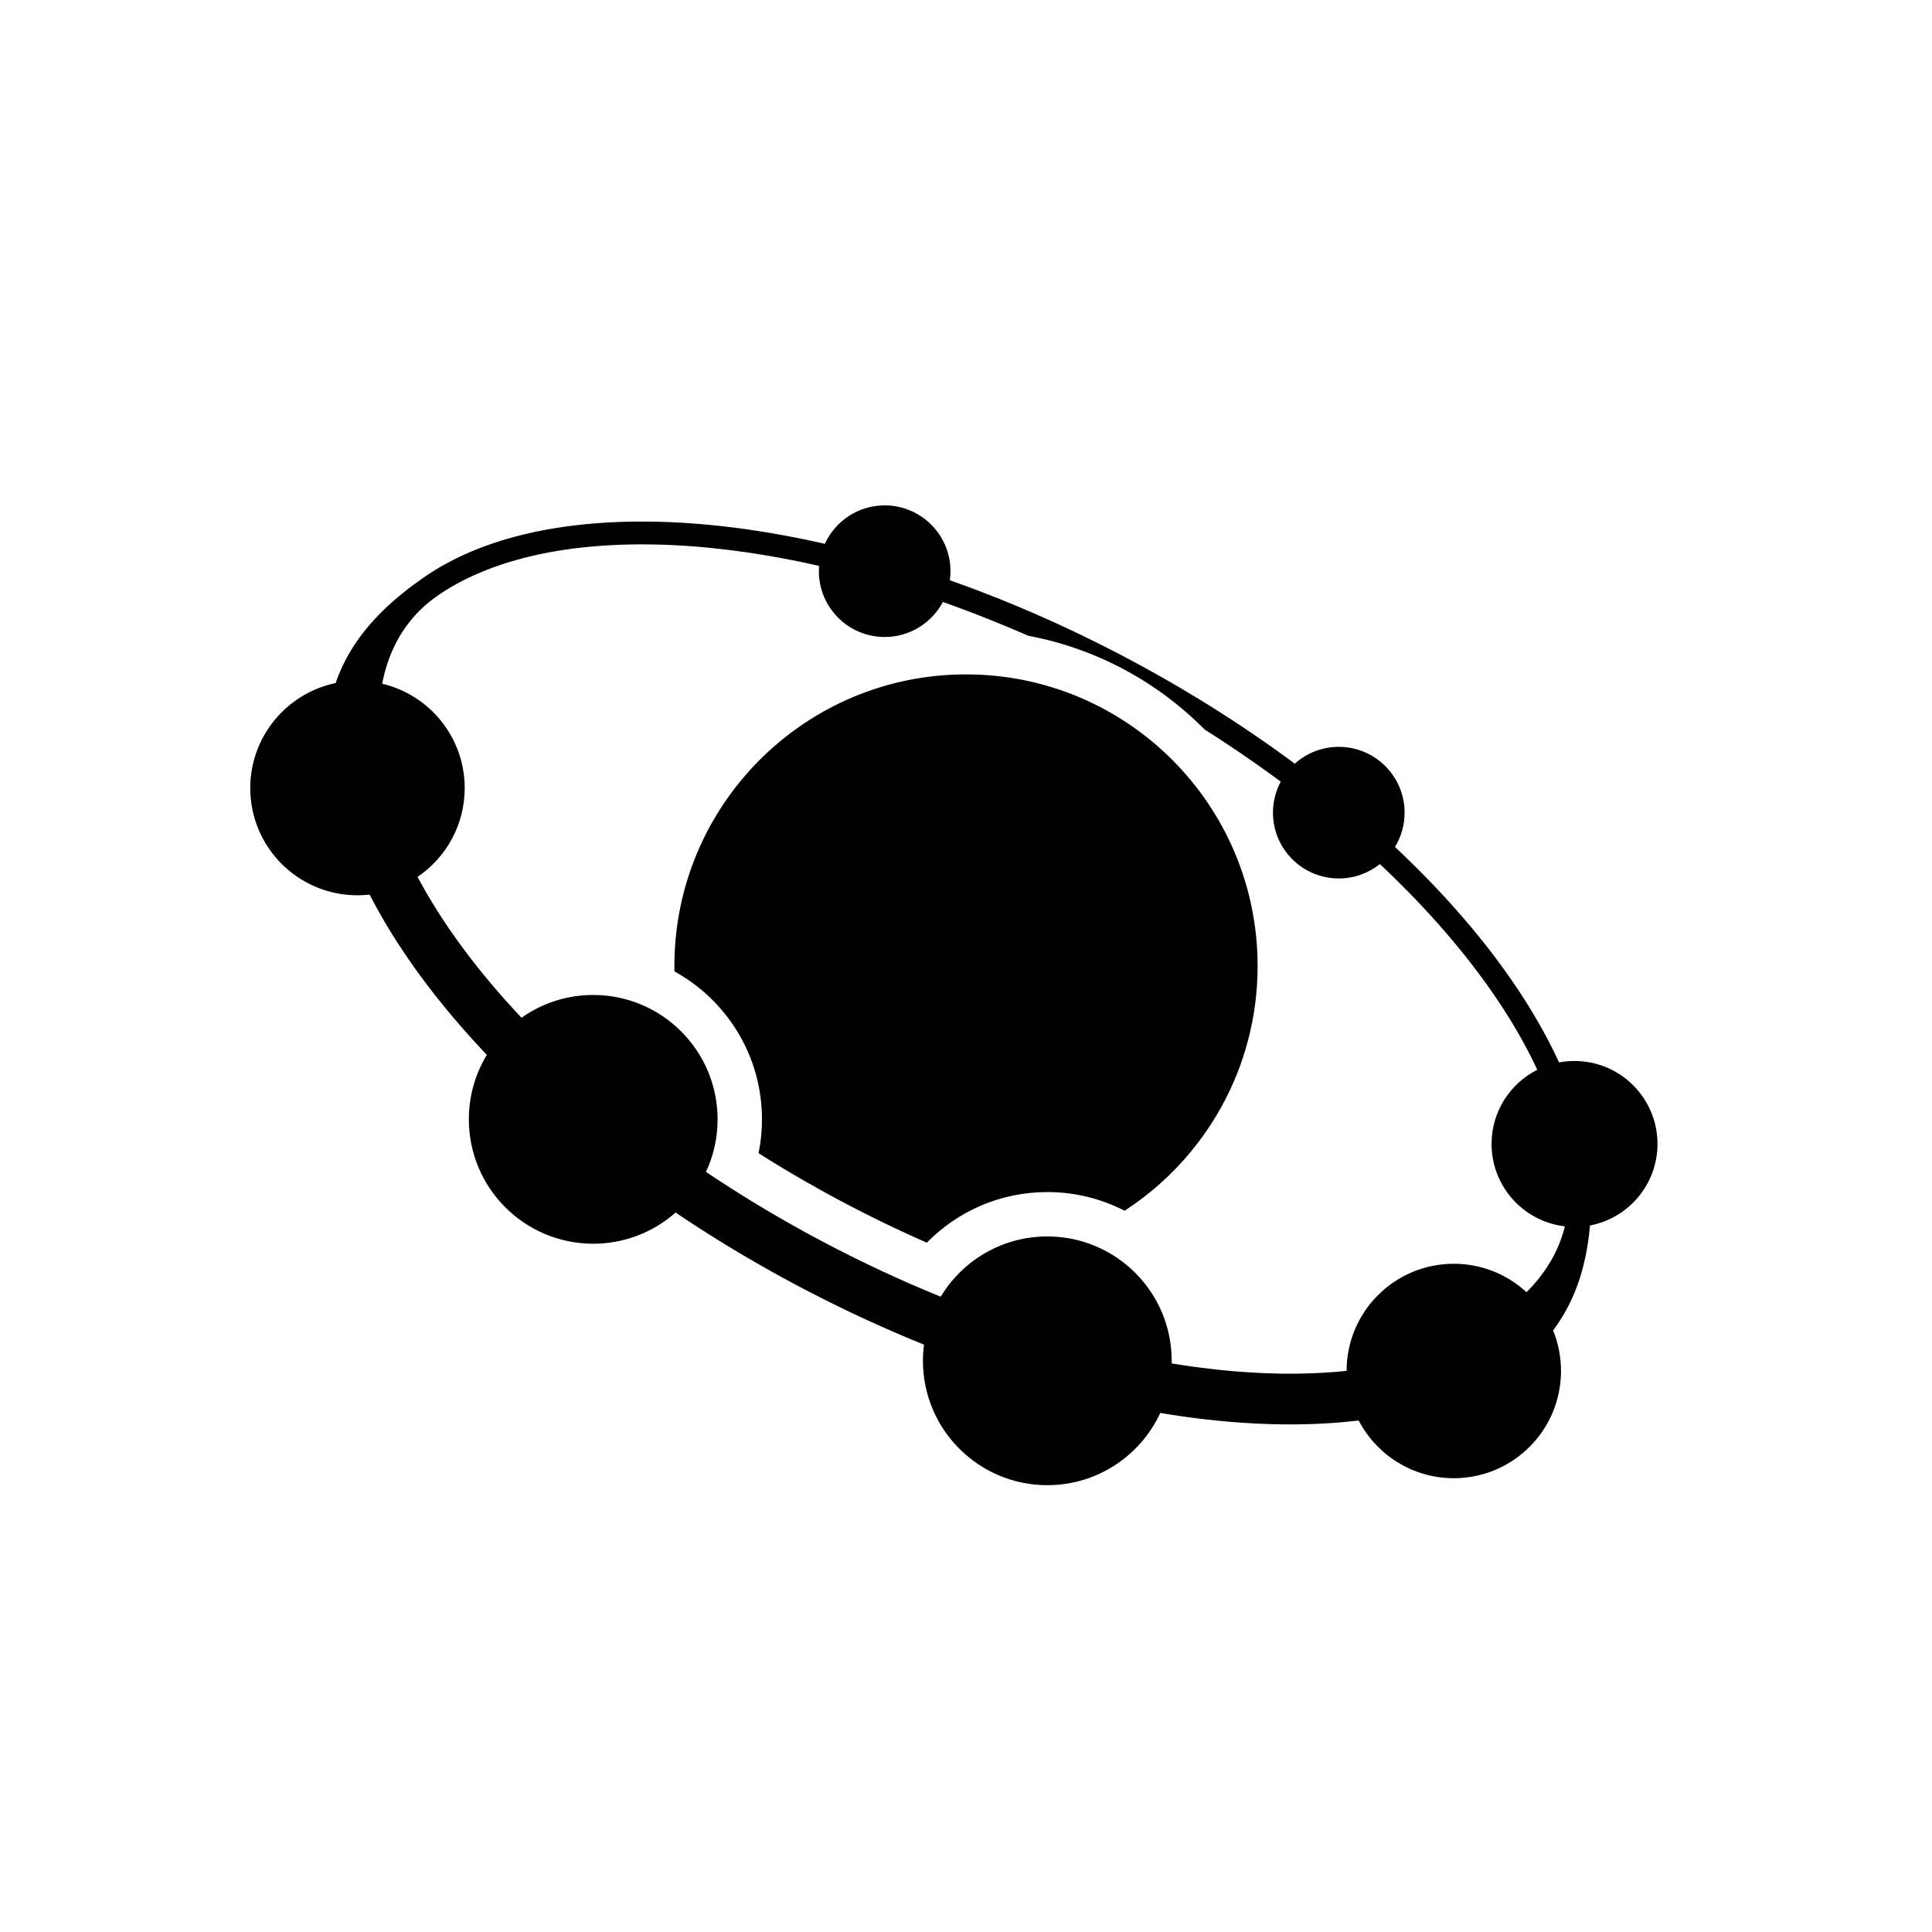
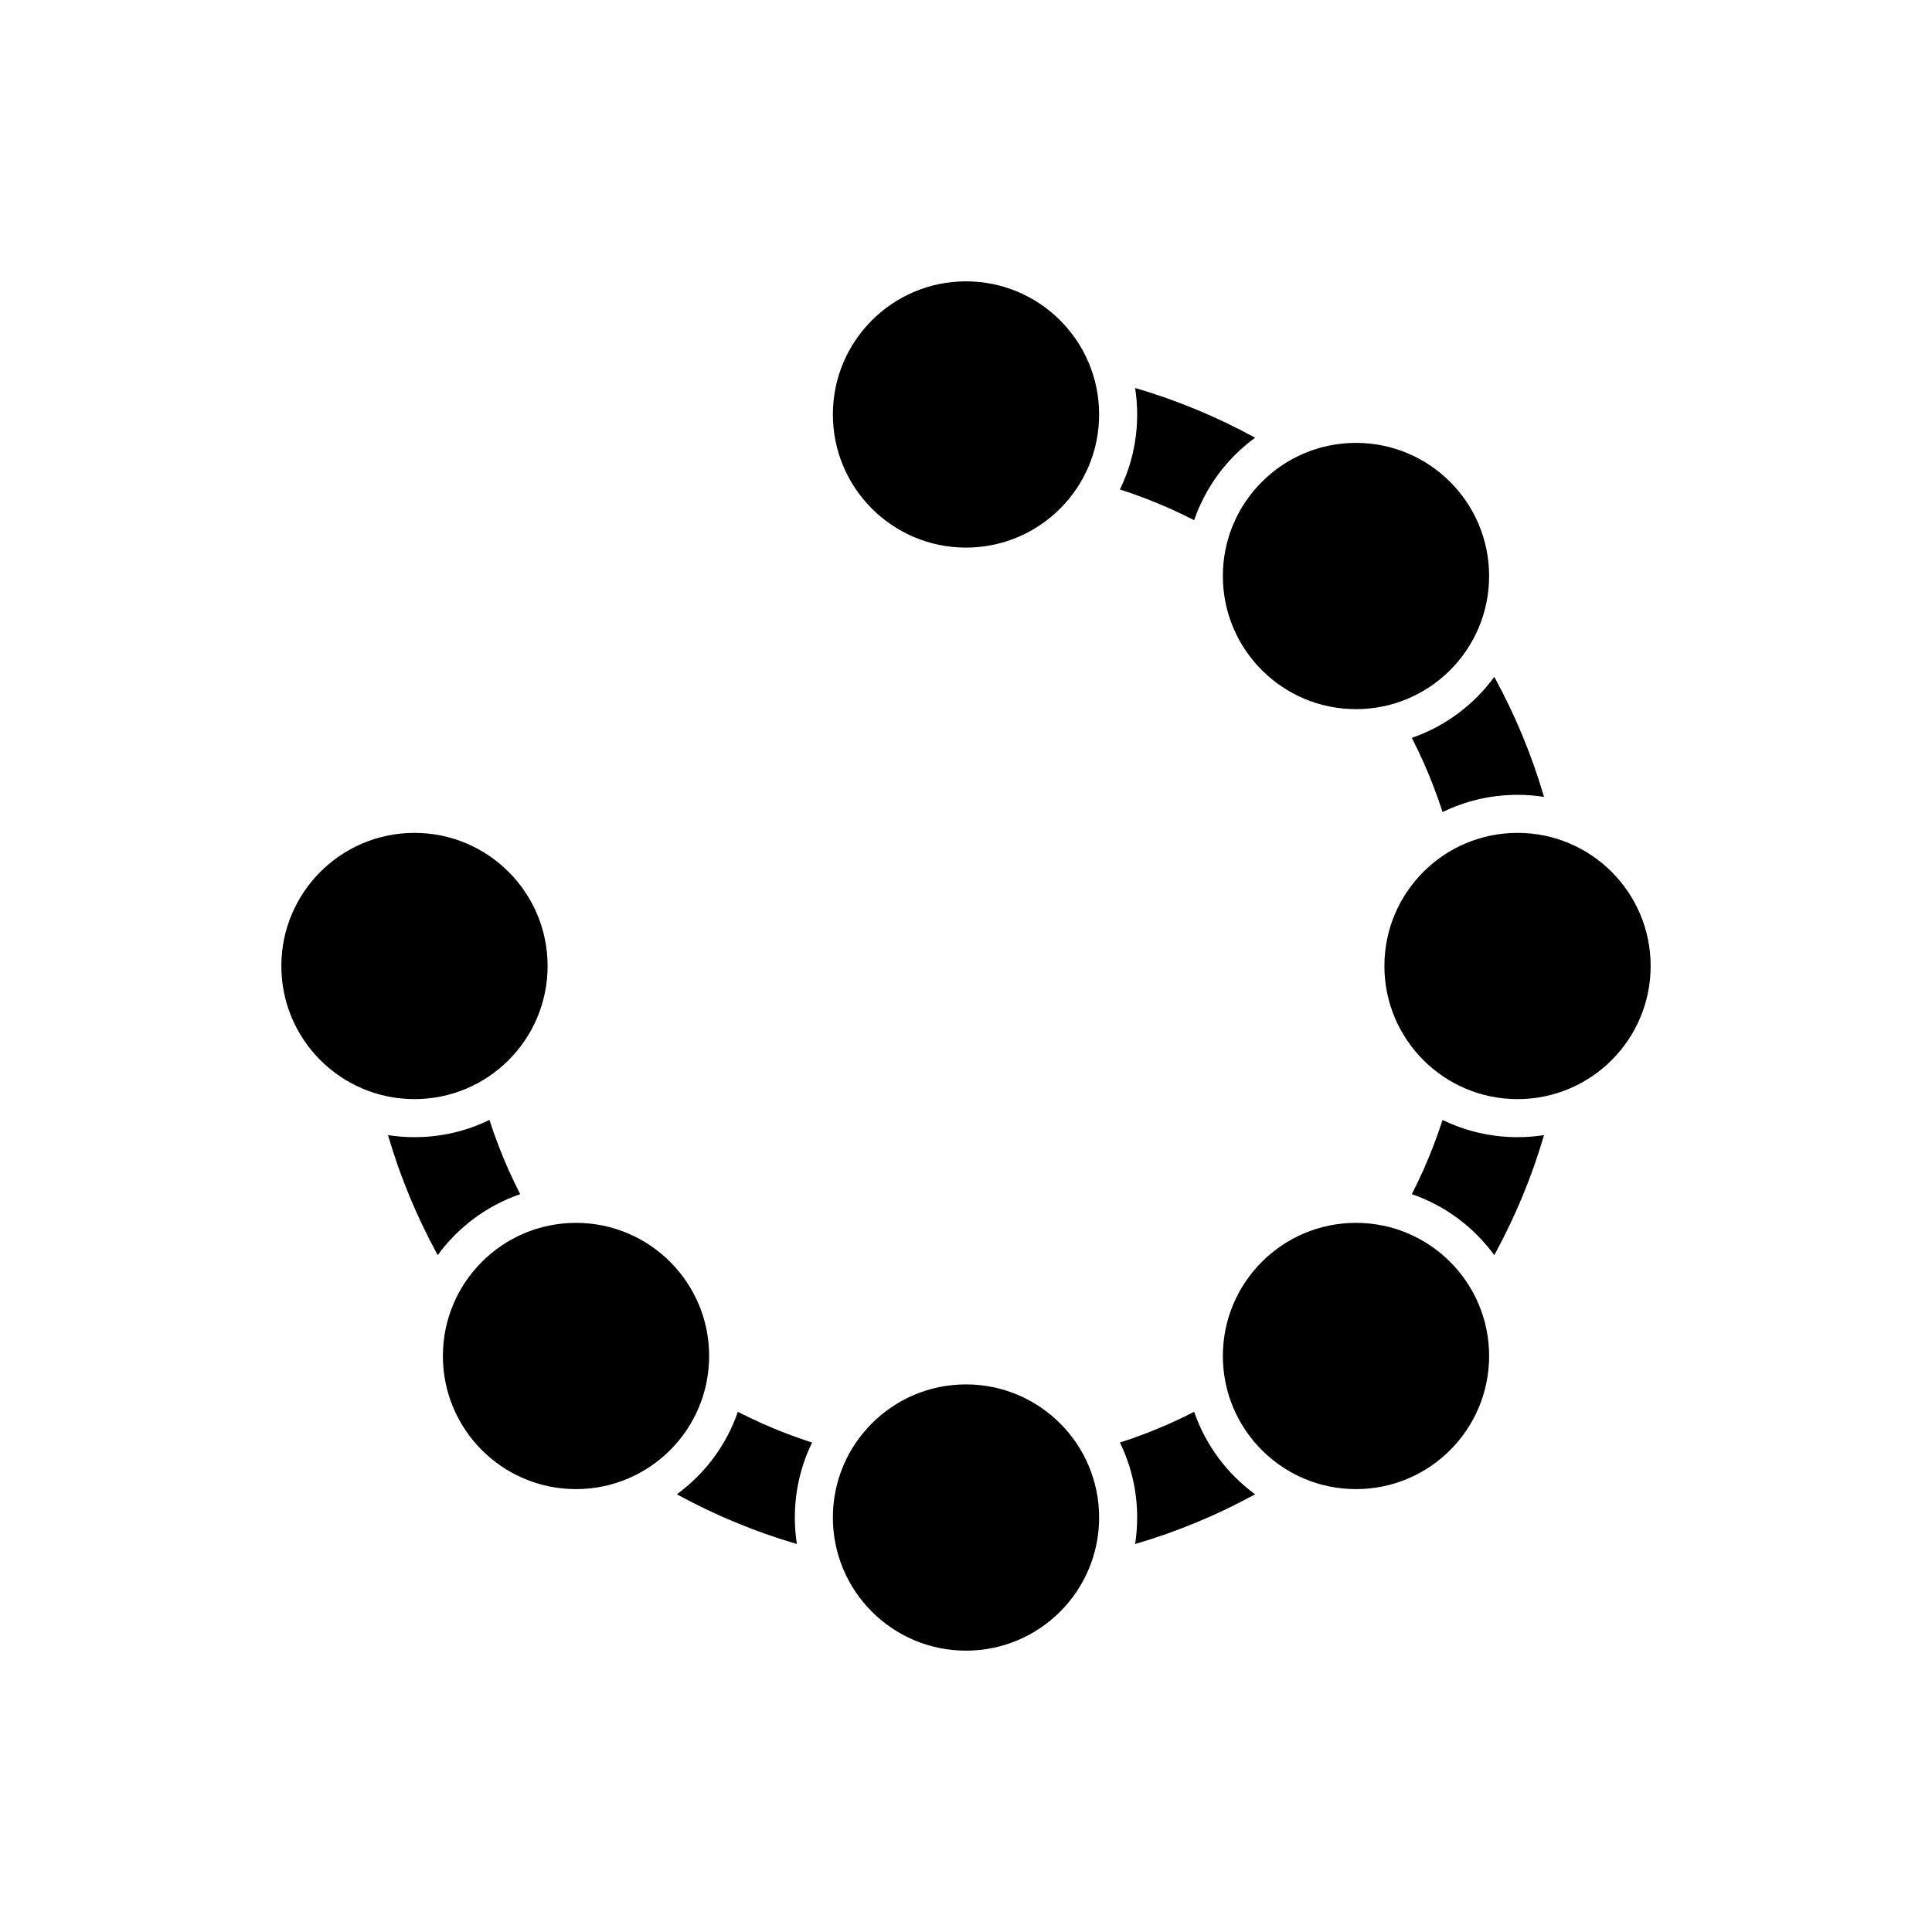
<svg xmlns="http://www.w3.org/2000/svg" viewBox="0 0 512 512">
-   <path d="M93.51,171.56L93.74,171.21L93.96,170.85L94.1,170.66L94.23,170.46L94.47,170.11L94.7,169.76L94.84,169.57L94.98,169.38L95.22,169.04L95.47,168.7L95.47,168.7L95.75,168.32L96.55,167.28L97.37,166.27L98.22,165.28L99.09,164.31L99.97,163.36L100.88,162.43L101.81,161.51L102.75,160.62L103.72,159.74L104.7,158.88L105.7,158.04L106.71,157.21L107.74,156.39L108.79,155.58L109.86,154.79L110.94,154L112.03,153.23L113.15,152.46L114.29,151.71L115.45,150.98L116.63,150.27L117.85,149.59L119.08,148.92L120.34,148.27L121.62,147.64L122.92,147.03L124.25,146.44L125.59,145.87L126.97,145.32L128.36,144.79L129.77,144.29L131.21,143.8L132.66,143.33L134.14,142.88L135.63,142.46L137.15,142.05L138.69,141.66L140.25,141.3L141.82,140.95L143.42,140.63L145.03,140.32L146.66,140.04L148.32,139.78L149.99,139.53L151.67,139.31L153.38,139.11L155.1,138.93L156.84,138.77L158.59,138.63L160.37,138.51L162.15,138.41L163.96,138.33L165.78,138.27L167.61,138.23L169.46,138.22L171.33,138.22L173.21,138.24L175.1,138.29L177,138.35L178.92,138.44L180.86,138.54L182.8,138.67L184.76,138.81L186.73,138.98L188.71,139.17L190.7,139.37L192.71,139.6L194.72,139.85L196.75,140.11L198.78,140.4L200.83,140.71L202.88,141.03L204.95,141.38L207.02,141.75L209.1,142.13L211.19,142.54L213.28,142.96L215.39,143.41L217.5,143.87L218.59,144.12C221.34,138.11 227.41,133.93 234.45,133.93C244.08,133.93 251.89,141.74 251.89,151.37C251.89,152.19 251.83,152.99 251.72,153.77L251.91,153.84L254.08,154.62L256.26,155.41L258.43,156.22L260.6,157.05L262.77,157.9L264.95,158.76L267.11,159.64L269.28,160.53L271.45,161.45L273.61,162.37L275.77,163.32L277.93,164.28L280.08,165.25L282.23,166.25L284.37,167.25L286.51,168.27L288.64,169.31L290.77,170.36L292.89,171.43L295.01,172.51L297.12,173.6L299.22,174.71L301.32,175.84L303.4,176.97L305.48,178.12L307.55,179.29L309.62,180.46L311.67,181.65L313.71,182.85L315.74,184.07L317.77,185.29L319.78,186.53L321.78,187.78L323.77,189.05L325.75,190.32L327.72,191.61L329.67,192.9L331.61,194.21L333.54,195.53L335.46,196.85L337.36,198.19L339.25,199.54L341.12,200.9L342.98,202.26L343.14,202.38C346.23,199.61 350.31,197.92 354.79,197.92C364.42,197.92 372.23,205.73 372.23,215.36C372.23,218.69 371.3,221.81 369.68,224.45L370.49,225.22L372.06,226.71L373.6,228.2L375.12,229.7L376.63,231.21L378.11,232.72L379.57,234.23L381.01,235.75L382.43,237.27L383.83,238.79L385.21,240.32L386.56,241.85L387.89,243.38L389.2,244.92L390.49,246.45L391.75,247.99L392.99,249.53L394.21,251.07L395.4,252.61L396.57,254.16L397.71,255.7L398.83,257.25L399.92,258.79L400.99,260.33L402.04,261.88L403.06,263.42L404.05,264.96L405.02,266.5L405.97,268.04L406.88,269.58L407.78,271.12L408.64,272.65L409.48,274.18L410.29,275.71L411.08,277.24L411.84,278.76L412.57,280.28L413.16,281.55C414.49,281.3 415.86,281.17 417.26,281.17C429.41,281.17 439.25,291.01 439.25,303.15C439.25,313.9 431.54,322.84 421.36,324.76L421.26,325.83L421.12,327.13L420.95,328.42L420.77,329.71L420.56,330.99L420.32,332.27L420.05,333.55L419.76,334.81L419.44,336.08L419.1,337.33L418.72,338.58L418.3,339.82L418.14,340.27L418.15,340.27L418,340.66L417.86,341.06L417.77,341.27L417.69,341.5L417.53,341.89L417.38,342.28L417.29,342.5L417.2,342.72L417.03,343.11L416.87,343.5L416.86,343.49L416.67,343.93L416.11,345.13L415.52,346.32L414.88,347.5L414.21,348.66L413.5,349.8L412.76,350.93L411.98,352.04L411.58,352.57C412.94,355.88 413.68,359.52 413.68,363.33C413.68,379.02 400.96,391.74 385.27,391.74C374.31,391.74 364.8,385.53 360.06,376.44L359.03,376.56L357.26,376.75L355.48,376.92L353.68,377.06L351.86,377.18L350.03,377.28L348.18,377.37L346.32,377.42L344.44,377.46L342.55,377.48L340.65,377.48L338.73,377.45L336.8,377.41L334.85,377.34L332.89,377.26L330.92,377.15L328.94,377.02L326.95,376.87L324.94,376.7L322.93,376.51L320.9,376.3L318.86,376.07L316.81,375.82L314.75,375.55L312.68,375.26L310.61,374.95L308.52,374.61L307.49,374.44C302.26,385.74 290.82,393.59 277.55,393.59C259.35,393.59 244.59,378.83 244.59,360.63C244.59,359.17 244.68,357.74 244.87,356.34L243.49,355.78L241.3,354.88L239.11,353.96L236.92,353.02L234.74,352.06L232.56,351.09L230.39,350.11L228.21,349.11L226.05,348.09L223.89,347.06L221.73,346.01L219.58,344.95L217.44,343.87L215.3,342.78L213.17,341.67L211.04,340.55L208.93,339.42L206.82,338.27L204.72,337.11L202.63,335.93L200.54,334.74L198.47,333.54L196.4,332.33L194.35,331.1L192.31,329.86L190.27,328.61L188.25,327.34L186.24,326.07L184.24,324.78L182.25,323.48L180.28,322.17L179.04,321.34C173.22,326.48 165.58,329.6 157.21,329.6C139.01,329.6 124.25,314.84 124.25,296.64C124.25,290.38 125.99,284.53 129.02,279.55L128.29,278.79L126.85,277.24L125.43,275.69L124.04,274.14L122.66,272.59L121.31,271.03L119.97,269.47L118.67,267.91L117.38,266.34L116.12,264.77L114.88,263.2L113.67,261.63L112.48,260.06L111.31,258.48L110.17,256.91L109.05,255.33L107.96,253.75L106.89,252.18L105.85,250.6L104.83,249.02L103.84,247.45L102.87,245.87L101.93,244.29L101.02,242.72L100.13,241.14L99.27,239.57L98.43,238L97.96,237.08C96.9,237.2 95.83,237.26 94.74,237.26C79.04,237.26 66.32,224.54 66.32,208.85C66.32,195.14 76.03,183.7 88.95,181.02L89.16,180.39L89.64,179.12L90.16,177.88L90.71,176.65L91.3,175.44L91.92,174.26L92.57,173.1L93.25,171.97L93.51,171.56ZM103.25,174.19L103.07,174.69L102.89,175.18L102.72,175.69L102.49,176.37L102.19,177.37L101.91,178.39L101.66,179.41L101.43,180.43L101.27,181.19C113.81,184.14 123.15,195.4 123.15,208.85C123.15,218.64 118.2,227.27 110.66,232.38L111.09,233.19L111.87,234.61L112.68,236.04L113.51,237.48L114.37,238.91L115.25,240.36L116.16,241.8L117.1,243.25L118.06,244.7L119.04,246.16L120.06,247.62L121.09,249.08L122.15,250.54L123.23,252L124.34,253.47L125.48,254.93L126.63,256.4L127.81,257.86L129.02,259.33L130.24,260.8L131.49,262.26L132.76,263.73L134.06,265.19L135.38,266.65L136.72,268.11L138.08,269.57L138.21,269.71C143.58,265.91 150.13,263.68 157.21,263.68C175.41,263.68 190.17,278.44 190.17,296.64C190.17,301.61 189.07,306.33 187.09,310.56L187.74,311L189.64,312.26L191.55,313.5L193.47,314.74L195.41,315.97L197.36,317.19L199.31,318.39L201.28,319.58L203.26,320.77L205.24,321.93L207.24,323.09L209.25,324.24L211.26,325.37L213.28,326.49L215.31,327.59L217.35,328.68L219.4,329.76L221.45,330.83L223.51,331.88L225.57,332.92L227.64,333.94L229.72,334.95L231.8,335.94L233.89,336.92L235.97,337.88L238.07,338.83L240.16,339.77L242.26,340.68L244.37,341.59L246.47,342.47L248.58,343.34L249.3,343.64C255.07,334.07 265.56,327.67 277.55,327.67C295.76,327.67 310.51,342.42 310.51,360.63C310.51,360.86 310.51,361.09 310.51,361.32L310.69,361.35L312.66,361.66L314.62,361.96L316.57,362.23L318.51,362.49L320.43,362.72L322.35,362.94L324.25,363.14L326.14,363.32L328.01,363.47L329.87,363.61L331.72,363.73L333.56,363.83L335.38,363.91L337.18,363.97L338.97,364.02L340.74,364.04L342.5,364.04L344.24,364.02L345.97,363.99L347.67,363.93L349.36,363.86L351.04,363.77L352.69,363.66L354.33,363.53L355.94,363.38L356.86,363.28C356.88,347.61 369.59,334.91 385.27,334.91C392.71,334.91 399.48,337.77 404.54,342.45L405.09,341.89L405.81,341.13L406.51,340.34L407.19,339.55L407.86,338.73L408.3,338.16L408.62,337.74L408.93,337.32L409.24,336.88L409.54,336.45L409.95,335.85L410.52,334.94L411.07,334.02L411.6,333.08L412.1,332.11L412.57,331.12L413.01,330.11L413.43,329.08L413.81,328.03L414.16,326.96L414.48,325.87L414.7,324.99C403.76,323.72 395.28,314.43 395.28,303.15C395.28,294.56 400.21,287.12 407.4,283.5L407.1,282.87L406.41,281.42L405.68,279.97L404.93,278.52L404.16,277.06L403.36,275.59L402.53,274.12L401.67,272.65L400.79,271.17L399.89,269.69L398.95,268.21L398,266.73L397.01,265.24L396,263.75L394.97,262.26L393.91,260.77L392.83,259.28L391.72,257.78L390.59,256.29L389.44,254.79L388.26,253.3L387.06,251.81L385.83,250.31L384.58,248.82L383.31,247.33L382.01,245.84L380.7,244.35L379.36,242.86L378,241.38L376.61,239.89L375.21,238.41L373.78,236.94L372.33,235.47L370.86,234L369.38,232.53L367.87,231.07L366.34,229.61L365.67,228.99C362.69,231.37 358.91,232.8 354.79,232.8C345.16,232.8 337.35,224.99 337.35,215.36C337.35,212.39 338.1,209.59 339.41,207.14L339.38,207.12L337.56,205.78L335.72,204.45L333.86,203.13L332,201.81L330.11,200.51L328.22,199.21L326.31,197.93L324.39,196.66L322.46,195.39L320.52,194.14L319.28,193.36C306.81,180.77 290.62,171.88 272.48,168.48L271.21,167.92L269.08,167.01L266.95,166.12L264.82,165.24L262.69,164.37L260.56,163.53L258.43,162.69L256.29,161.88L254.16,161.08L252.03,160.3L249.89,159.54L249.87,159.53C246.94,165.05 241.13,168.81 234.45,168.81C224.82,168.81 217.01,161 217.01,151.37C217.01,150.9 217.03,150.44 217.06,149.97L216.18,149.77L214.11,149.32L212.06,148.88L210.01,148.47L207.97,148.07L205.94,147.7L203.92,147.34L201.91,147L199.91,146.68L197.91,146.38L195.93,146.11L193.96,145.85L192,145.61L190.05,145.39L188.12,145.18L186.19,145L184.28,144.84L182.38,144.7L180.5,144.58L178.63,144.48L176.77,144.39L174.92,144.33L173.1,144.29L171.28,144.27L169.49,144.26L167.7,144.28L165.94,144.32L164.19,144.37L162.45,144.45L160.74,144.54L159.04,144.66L157.36,144.79L155.69,144.95L154.05,145.12L152.42,145.31L150.82,145.52L149.23,145.75L147.66,146L146.11,146.27L144.58,146.56L143.07,146.87L141.58,147.2L140.12,147.54L138.67,147.9L137.25,148.29L135.84,148.69L134.46,149.1L133.1,149.54L131.77,150L130.45,150.47L129.16,150.96L127.89,151.47L126.65,151.99L125.43,152.53L124.23,153.09L123.06,153.67L121.91,154.26L120.78,154.87L119.68,155.5L118.6,156.14L117.55,156.8L116.52,157.48L115.52,158.17L114.55,158.89L113.62,159.63L112.71,160.4L111.85,161.19L111.01,162L110.22,162.84L109.45,163.69L108.73,164.56L108.04,165.45L107.38,166.36L106.76,167.27L106.17,168.2L105.61,169.15L105.09,170.1L104.6,171.07L104.14,172.04L103.72,173.02L103.45,173.69ZM333.28,256C333.28,283.18 319.25,307.08 298.03,320.86C291.9,317.69 284.93,315.91 277.55,315.91C265.04,315.91 253.74,321.04 245.62,329.32L244.91,329.01L242.89,328.11L240.87,327.19L238.85,326.26L236.83,325.31L234.82,324.35L232.82,323.38L230.82,322.39L228.82,321.39L226.83,320.37L224.85,319.34L222.87,318.3L220.9,317.25L218.94,316.18L216.99,315.1L215.04,314L213.1,312.9L211.17,311.78L209.25,310.65L207.34,309.51L205.44,308.36L203.55,307.19L201.68,306.02L201.03,305.61C201.62,302.71 201.93,299.71 201.93,296.64C201.93,279.74 192.56,265.04 178.73,257.43C178.72,256.95 178.72,256.48 178.72,256C178.72,213.32 213.32,178.72 256,178.72C298.68,178.72 333.28,213.32 333.28,256Z" />
+   <path d="M394.63,359.35C394.63,378.84 378.84,394.63 359.35,394.63C339.87,394.63 324.07,378.84 324.07,359.35C324.07,339.87 339.87,324.07 359.35,324.07C378.84,324.07 394.63,339.87 394.63,359.35ZM394.63,152.65C394.63,172.13 378.84,187.93 359.35,187.93C339.87,187.93 324.07,172.13 324.07,152.65C324.07,133.16 339.87,117.37 359.35,117.37C378.84,117.37 394.63,133.16 394.63,152.65ZM187.93,359.35C187.93,378.84 172.13,394.63 152.65,394.63C133.16,394.63 117.37,378.84 117.37,359.35C117.37,339.87 133.16,324.07 152.65,324.07C172.13,324.07 187.93,339.87 187.93,359.35ZM145.12,256C145.12,275.48 129.32,291.28 109.84,291.28C90.36,291.28 74.56,275.48 74.56,256C74.56,236.52 90.36,220.72 109.84,220.72C129.32,220.72 145.12,236.52 145.12,256ZM291.28,109.84C291.28,129.32 275.48,145.12 256,145.12C236.52,145.12 220.72,129.32 220.72,109.84C220.72,90.36 236.52,74.56 256,74.56C275.48,74.56 291.28,90.36 291.28,109.84ZM291.28,402.16C291.28,421.64 275.48,437.44 256,437.44C236.52,437.44 220.72,421.64 220.72,402.16C220.72,382.68 236.52,366.88 256,366.88C275.48,366.88 291.28,382.68 291.28,402.16ZM437.44,256C437.44,275.48 421.64,291.28 402.16,291.28C382.68,291.28 366.88,275.48 366.88,256C366.88,236.52 382.68,220.72 402.16,220.72C421.64,220.72 437.44,236.52 437.44,256ZM301.36,109.84C301.36,107.46 301.18,105.11 300.82,102.83L301.33,102.97L305.32,104.21L309.28,105.55L313.2,107L317.08,108.55L320.92,110.2L324.71,111.95L328.46,113.8L332.15,115.74L332.62,116C325.21,121.41 319.51,129.01 316.46,137.85L316.25,137.75L313.14,136.21L309.98,134.75L306.79,133.38L303.56,132.1L300.3,130.89L297.01,129.78L296.79,129.71C299.72,123.71 301.36,116.97 301.36,109.84ZM409.17,300.82L409.03,301.33L407.79,305.32L406.45,309.28L405,313.2L403.45,317.08L401.8,320.92L400.05,324.71L398.2,328.46L396.26,332.15L396,332.62C390.59,325.21 382.99,319.51 374.15,316.46L374.25,316.25L375.79,313.14L377.25,309.98L378.62,306.79L379.9,303.56L381.11,300.3L382.22,297.01L382.29,296.79C388.29,299.72 395.03,301.36 402.16,301.36C404.54,301.36 406.89,301.18 409.17,300.82ZM116,332.62L115.74,332.15L113.8,328.46L111.95,324.71L110.2,320.92L108.55,317.08L107,313.2L105.55,309.28L104.21,305.32L102.97,301.33L102.83,300.82C105.11,301.18 107.46,301.36 109.84,301.36C116.97,301.36 123.71,299.72 129.71,296.79L129.78,297.01L130.89,300.3L132.1,303.56L133.38,306.79L134.75,309.98L136.21,313.14L137.75,316.25L137.85,316.46C129.01,319.51 121.41,325.21 116,332.62ZM396,179.38L396.26,179.85L398.2,183.54L400.05,187.29L401.8,191.08L403.45,194.92L405,198.8L406.45,202.72L407.79,206.68L409.03,210.67L409.17,211.18C406.89,210.82 404.54,210.64 402.16,210.64C395.03,210.64 388.29,212.28 382.29,215.21L382.22,214.99L381.11,211.7L379.9,208.44L378.62,205.21L377.25,202.02L375.79,198.86L374.25,195.75L374.15,195.54C382.99,192.49 390.59,186.79 396,179.38ZM332.62,396L332.15,396.26L328.46,398.2L324.71,400.05L320.92,401.8L317.08,403.45L313.2,405L309.28,406.45L305.32,407.79L301.33,409.03L300.82,409.17C301.18,406.89 301.36,404.54 301.36,402.16C301.36,395.03 299.72,388.29 296.79,382.29L297.01,382.22L300.3,381.11L303.56,379.9L306.79,378.62L309.98,377.25L313.14,375.79L316.25,374.25L316.46,374.15C319.51,382.99 325.21,390.59 332.62,396ZM211.18,409.17L210.67,409.03L206.68,407.79L202.72,406.45L198.8,405L194.92,403.45L191.08,401.8L187.29,400.05L183.54,398.2L179.85,396.26L179.38,396C186.79,390.59 192.49,382.99 195.54,374.15L195.75,374.25L198.86,375.79L202.02,377.25L205.21,378.62L208.44,379.9L211.7,381.11L214.99,382.22L215.21,382.29C212.28,388.29 210.64,395.03 210.64,402.16C210.64,404.54 210.82,406.89 211.18,409.17Z" />
</svg>
